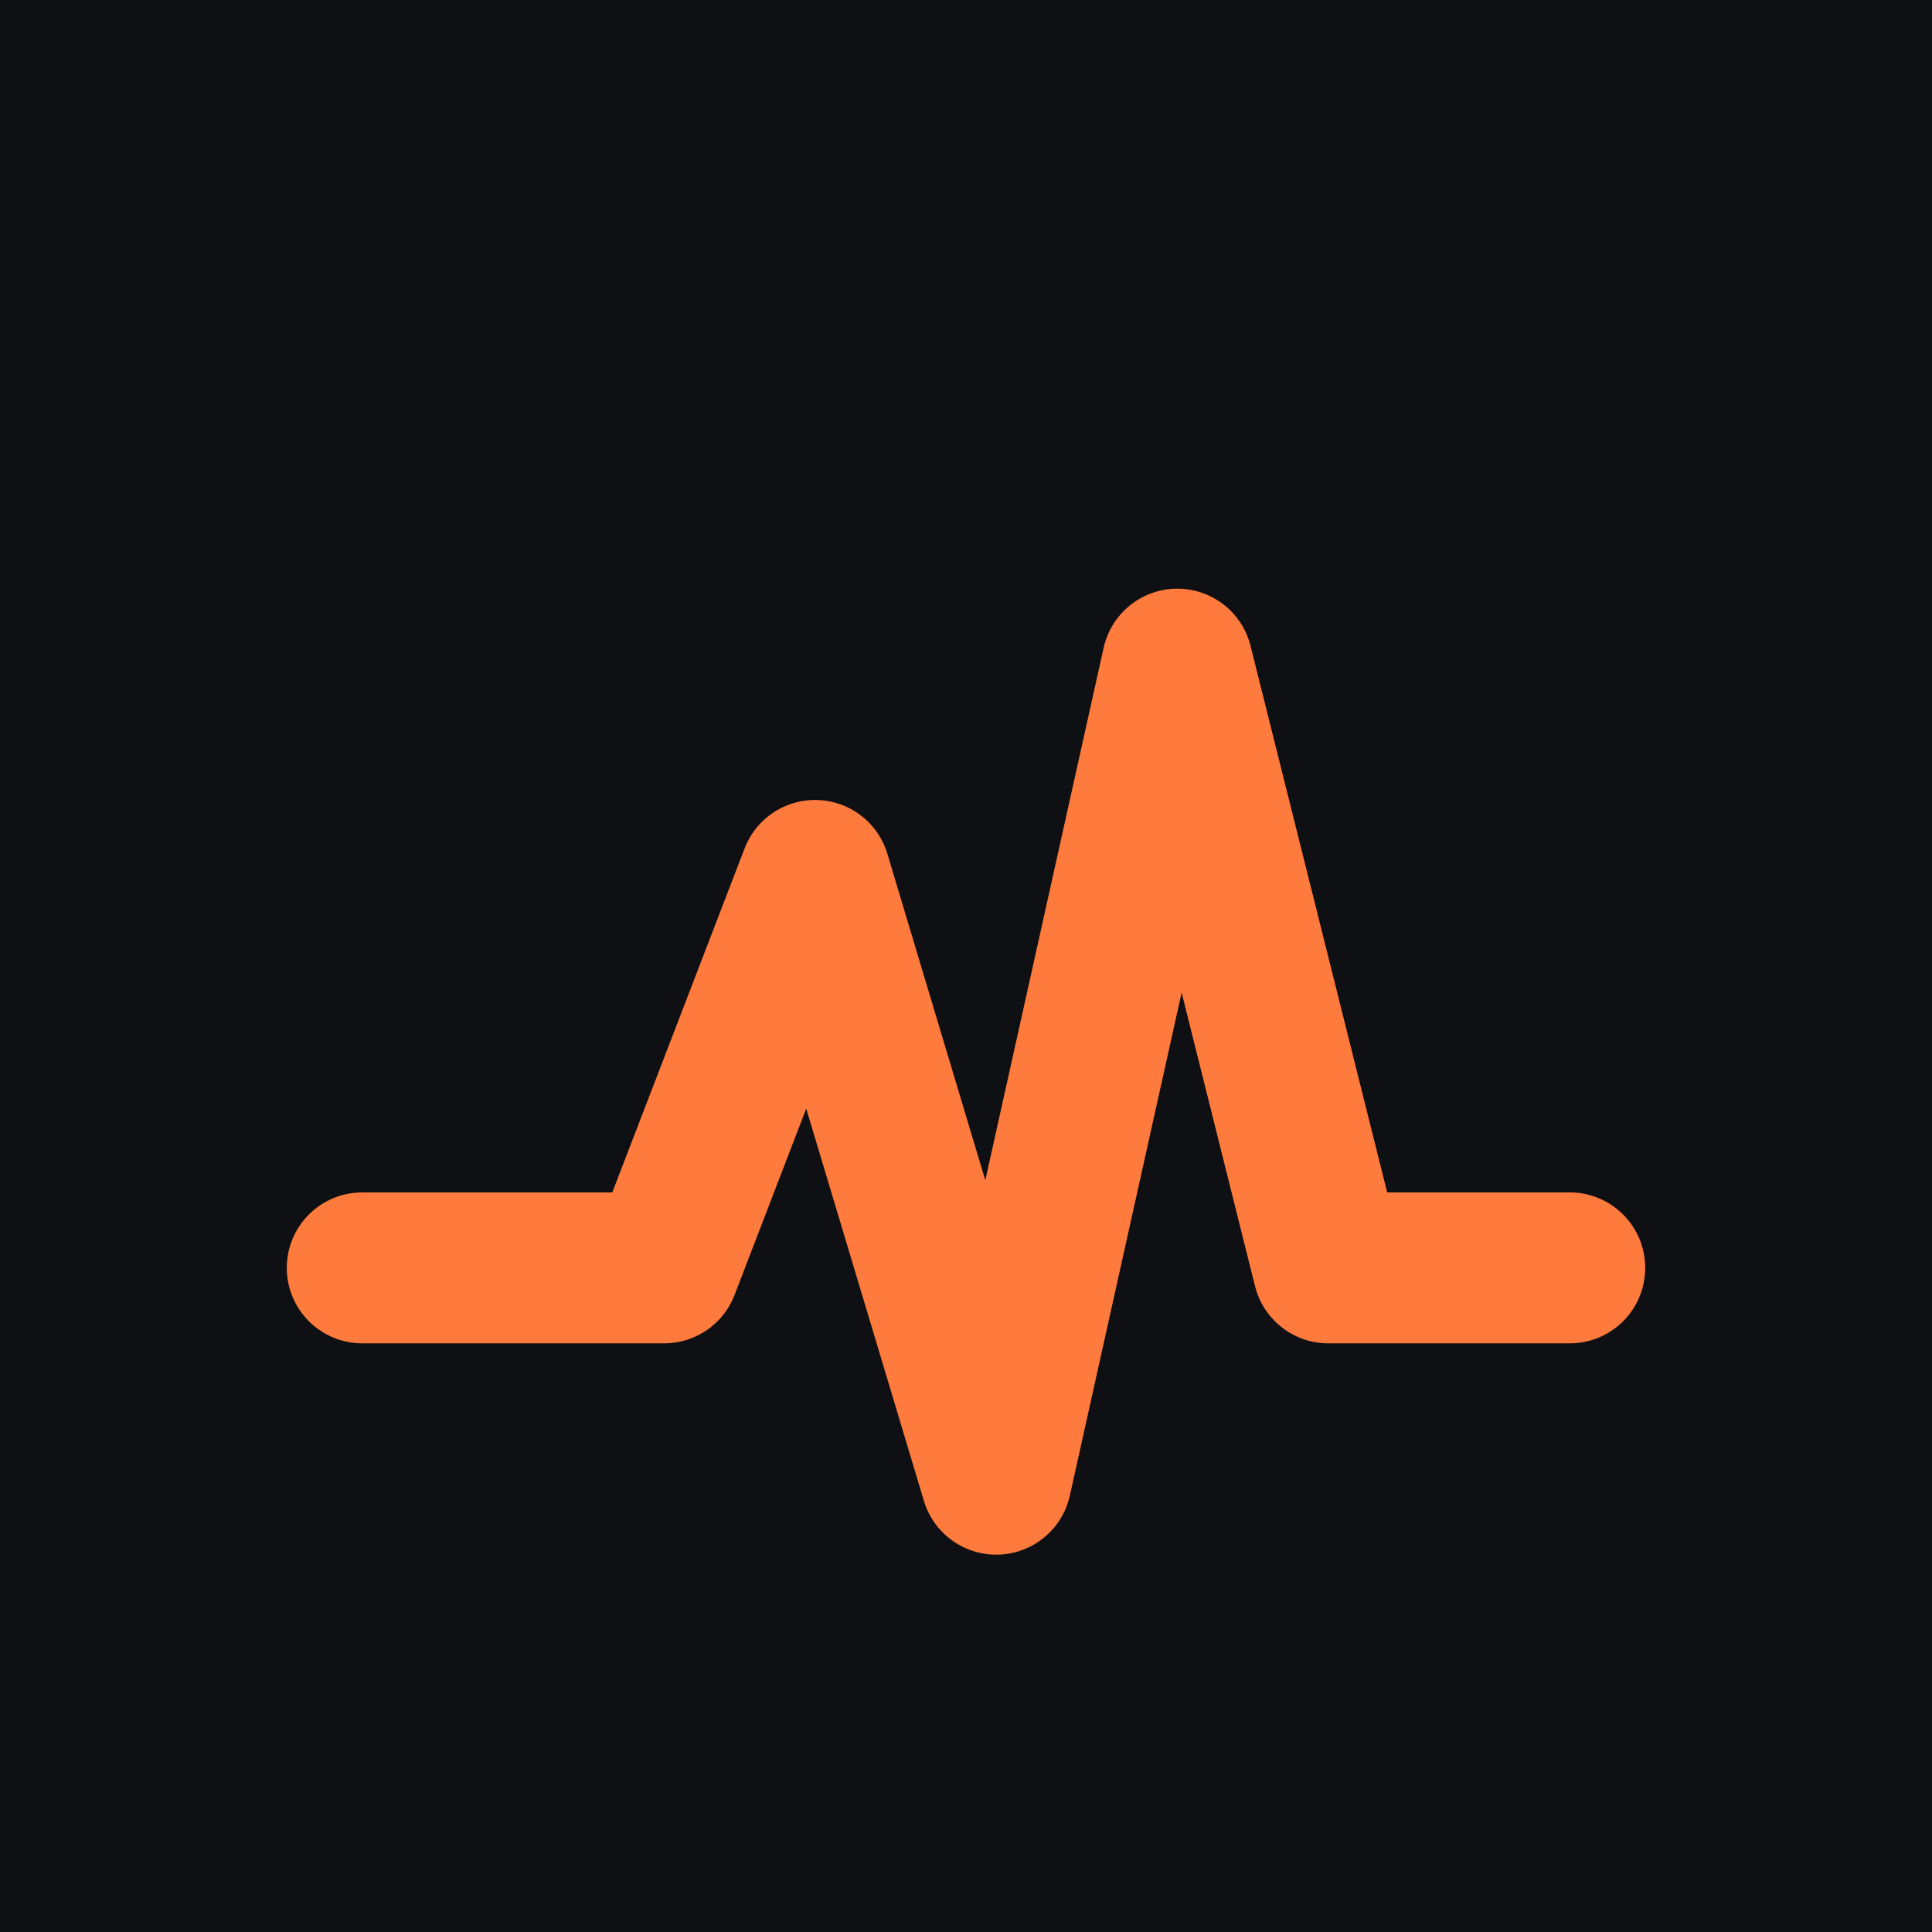
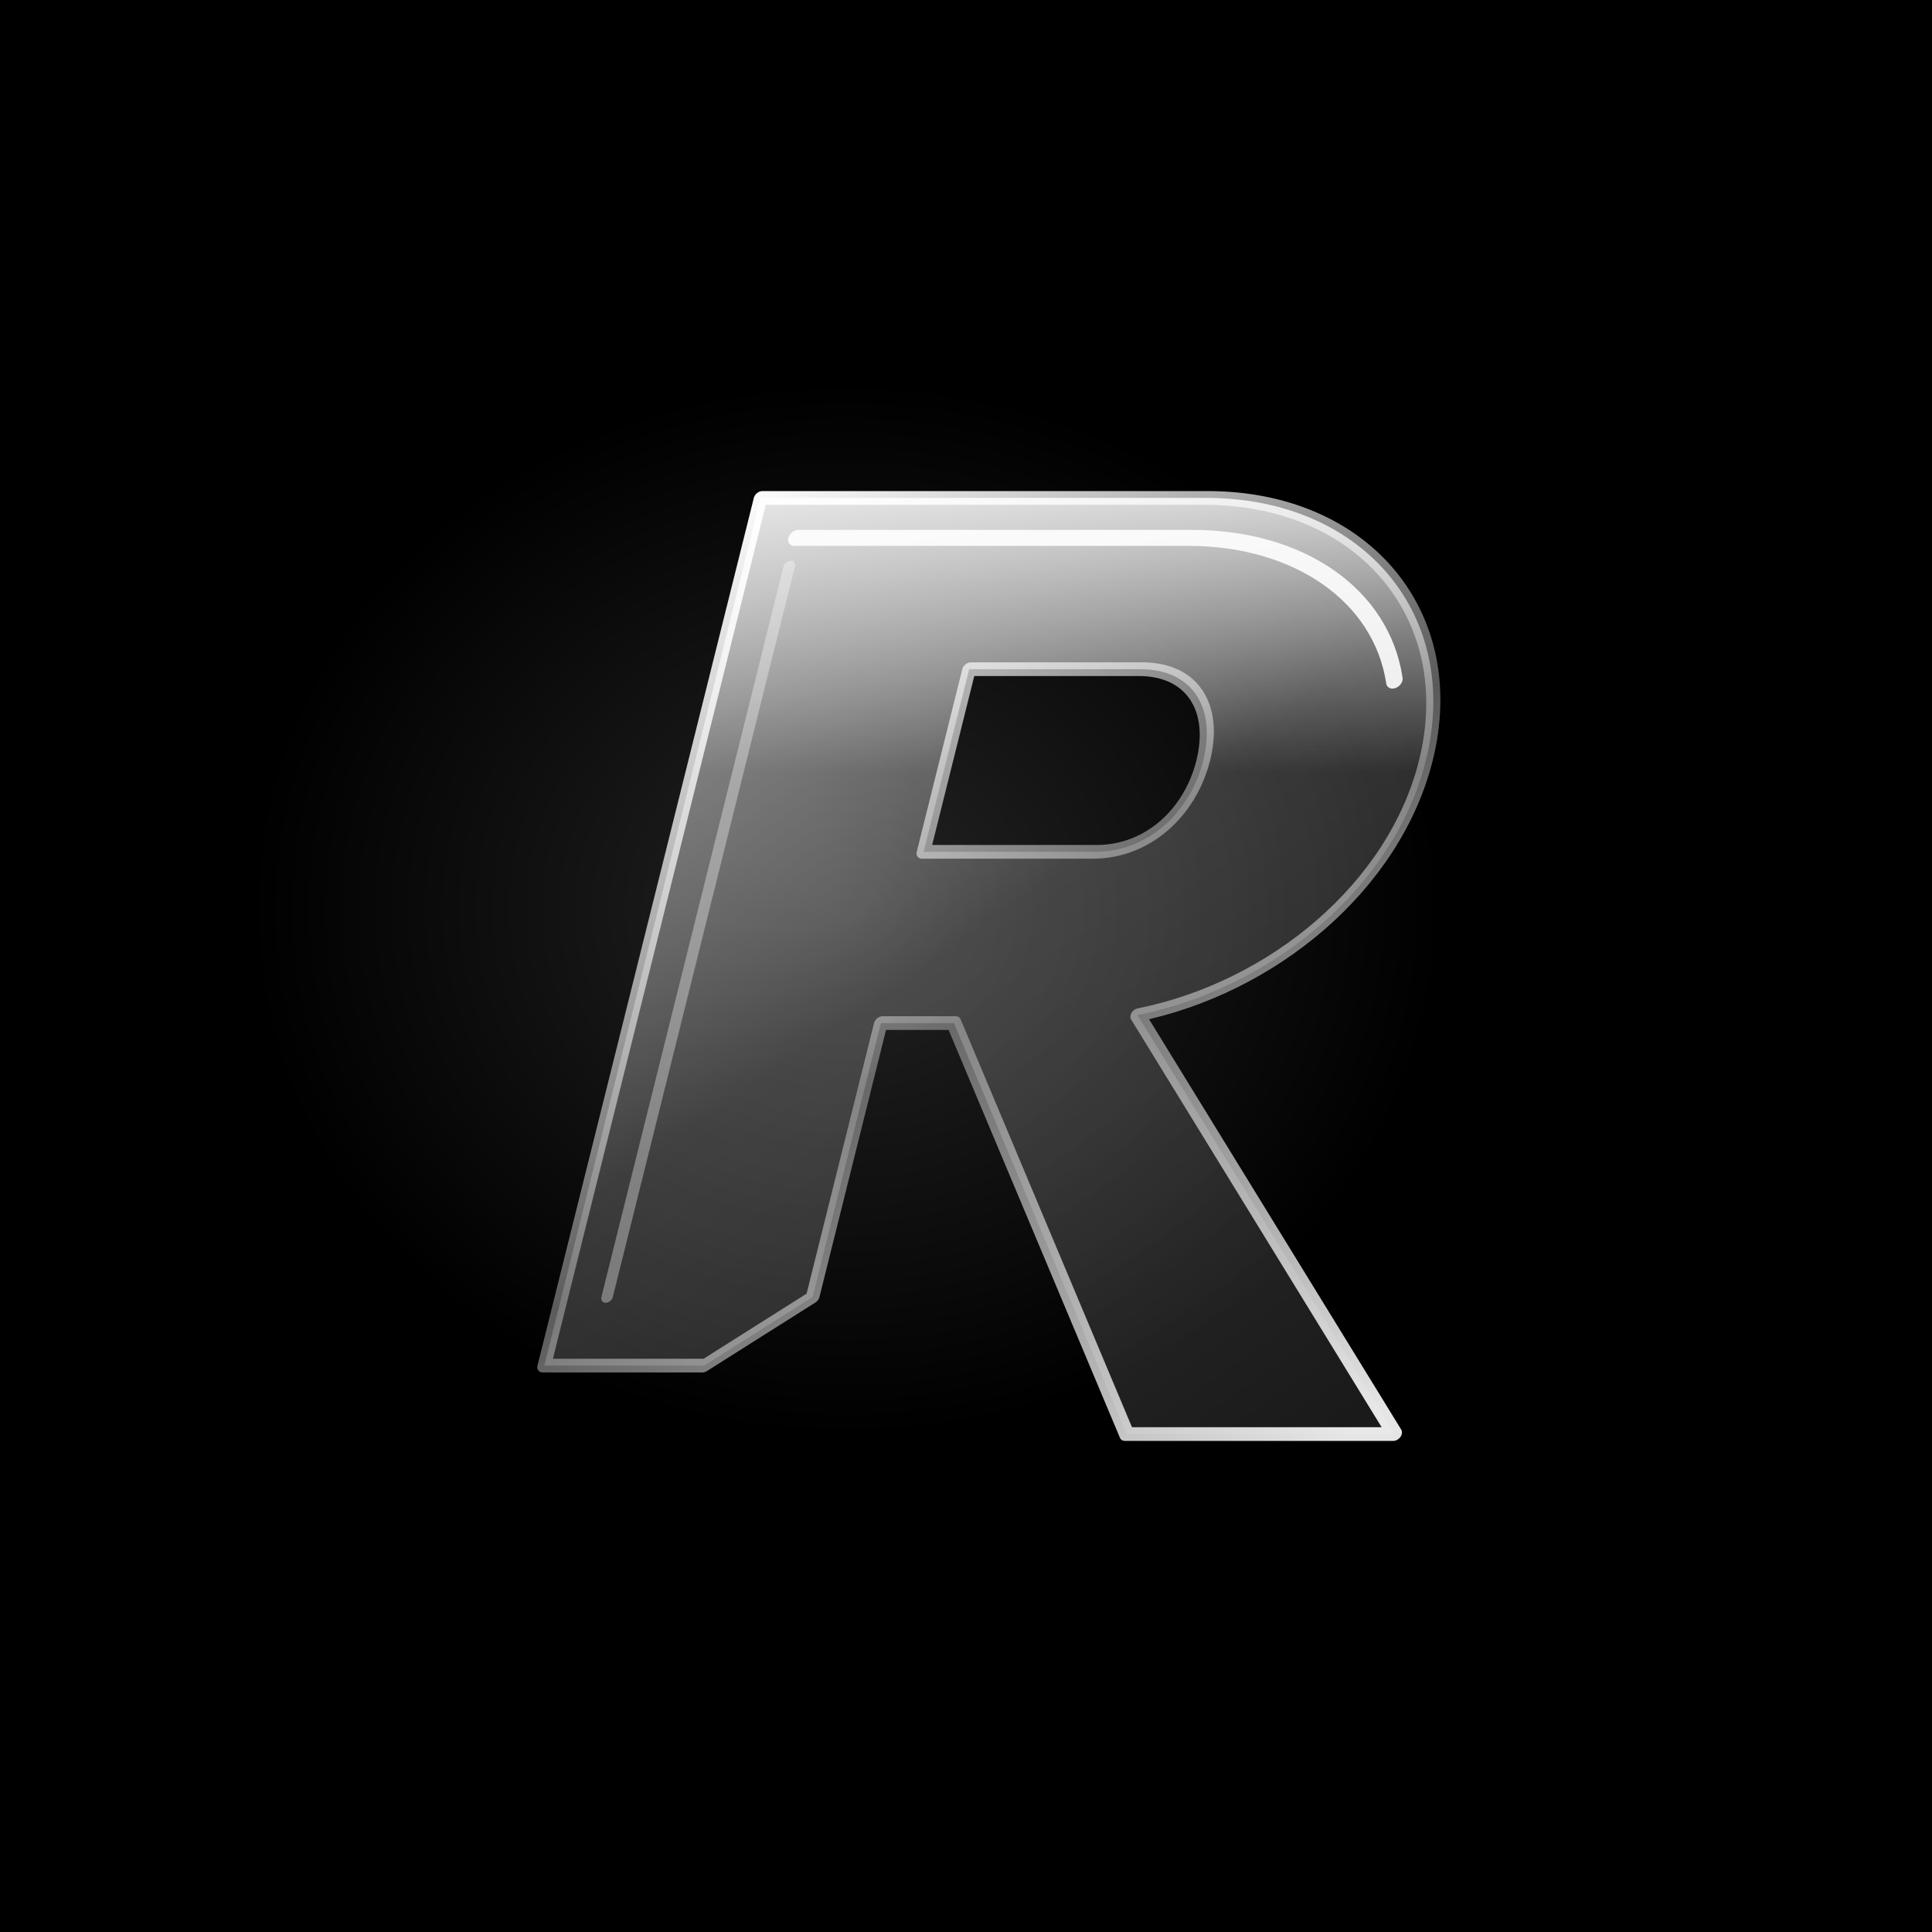
- <svg xmlns="http://www.w3.org/2000/svg" viewBox="0 0 512 512">
-   <rect width="512" height="512" fill="#0f1013" />
-   <path d="M96 336 L176 336 L216 232 L264 392 L312 176 L352 336 L416 336" fill="none" stroke="#ff7a3d" stroke-width="40" stroke-linecap="round" stroke-linejoin="round" />
+ <svg xmlns="http://www.w3.org/2000/svg" fill="none" viewBox="0 0 132 132" width="512" height="512">
+   <defs>
+     <radialGradient id="a-halo" cx="0" cy="0" r="1" gradientUnits="userSpaceOnUse" gradientTransform="translate(70 58) scale(52 46)">
+       <stop offset="0" stop-color="#FFFFFF" stop-opacity="0.14" />
+       <stop offset="1" stop-color="#FFFFFF" stop-opacity="0" />
+     </radialGradient>
+     <linearGradient id="a-glass" x1="40" y1="18" x2="112" y2="104" gradientUnits="userSpaceOnUse">
+       <stop offset="0" stop-color="#FFFFFF" stop-opacity="0.62" />
+       <stop offset="0.45" stop-color="#FFFFFF" stop-opacity="0.2" />
+       <stop offset="1" stop-color="#FFFFFF" stop-opacity="0.1" />
+     </linearGradient>
+     <linearGradient id="a-sheen" x1="0" y1="22" x2="0" y2="46" gradientUnits="userSpaceOnUse">
+       <stop offset="0" stop-color="#FFFFFF" stop-opacity="0.75" />
+       <stop offset="1" stop-color="#FFFFFF" stop-opacity="0" />
+     </linearGradient>
+     <linearGradient id="a-rim" x1="40" y1="20" x2="112" y2="104" gradientUnits="userSpaceOnUse">
+       <stop offset="0" stop-color="#FFFFFF" />
+       <stop offset="0.5" stop-color="#FFFFFF" stop-opacity="0.35" />
+       <stop offset="1" stop-color="#FFFFFF" stop-opacity="0.9" />
+     </linearGradient>
+   </defs>
+   <rect width="132" height="132" fill="#000" />
+   <g transform="translate(66 66) scale(0.78) translate(-80.5 -63)">
+     <ellipse cx="70" cy="58" rx="52" ry="46" fill="url(#a-halo)" />
+     <g transform="translate(28 0) skewX(-14)">
+       <path d="M40 22H79C92.8 22 104 32.3 104 45C104 56 95.6 64.9 84.3 67.3L116 104H92.5L68.4 68H62V92L54 98H40Z M62 37V53H77C81.6 53 84.5 49.6 84.5 45C84.5 40.4 81.6 37 77 37Z" fill-rule="evenodd" fill="url(#a-glass)" />
+       <path d="M40 22H79C92.8 22 104 32.3 104 45C104 56 95.6 64.9 84.3 67.3L116 104H92.5L68.4 68H62V92L54 98H40Z M62 37V53H77C81.6 53 84.5 49.6 84.5 45C84.5 40.4 81.6 37 77 37Z" fill-rule="evenodd" fill="url(#a-sheen)" />
+       <path d="M44 25.5H78.5C88 25.5 96.5 30.5 99.5 38" stroke="#FFFFFF" stroke-opacity="0.9" stroke-width="1.4" stroke-linecap="round" />
+       <path d="M44 28V92" stroke="#FFFFFF" stroke-opacity="0.35" stroke-width="1" stroke-linecap="round" />
+       <path d="M40 22H79C92.8 22 104 32.3 104 45C104 56 95.6 64.9 84.3 67.3L116 104H92.5L68.4 68H62V92L54 98H40Z M62 37V53H77C81.6 53 84.5 49.6 84.5 45C84.5 40.4 81.6 37 77 37Z" fill-rule="evenodd" stroke="url(#a-rim)" stroke-width="1.2" stroke-linejoin="round" />
+     </g>
+   </g>
</svg>
